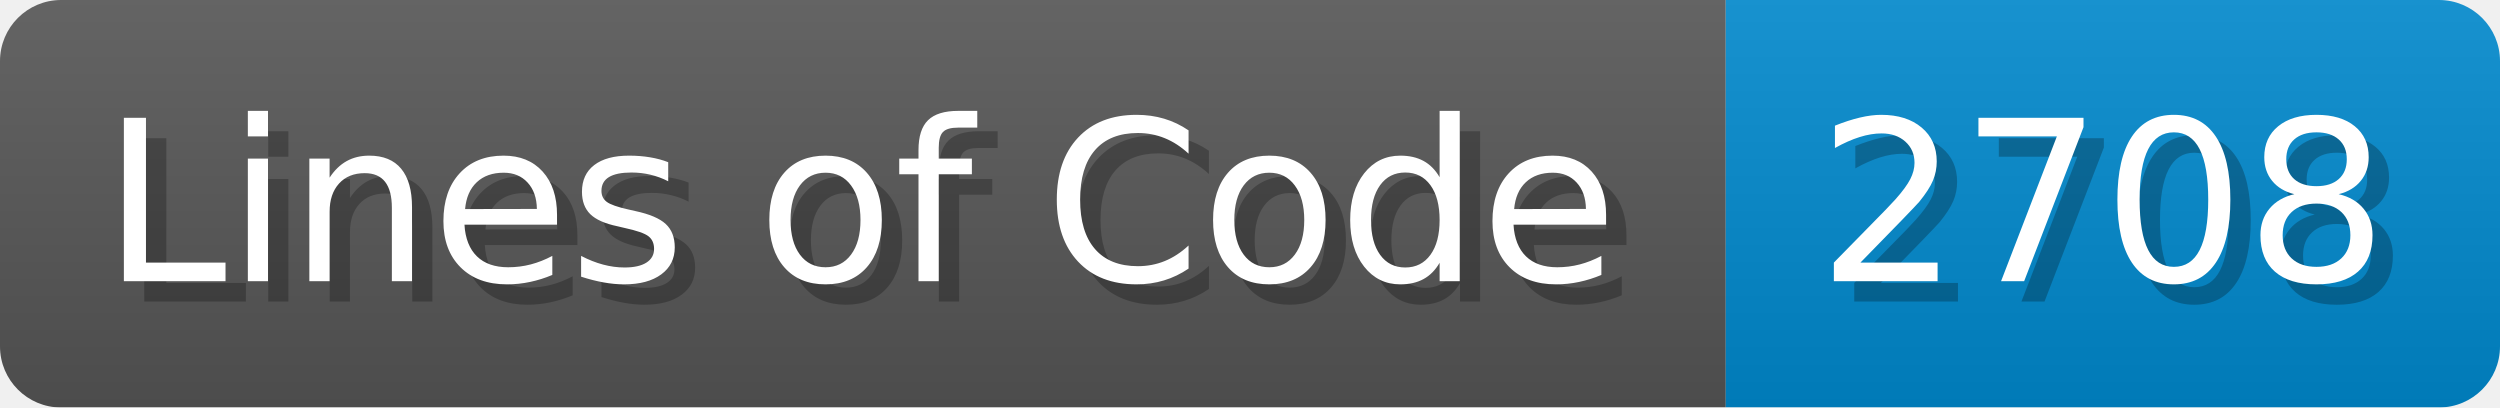
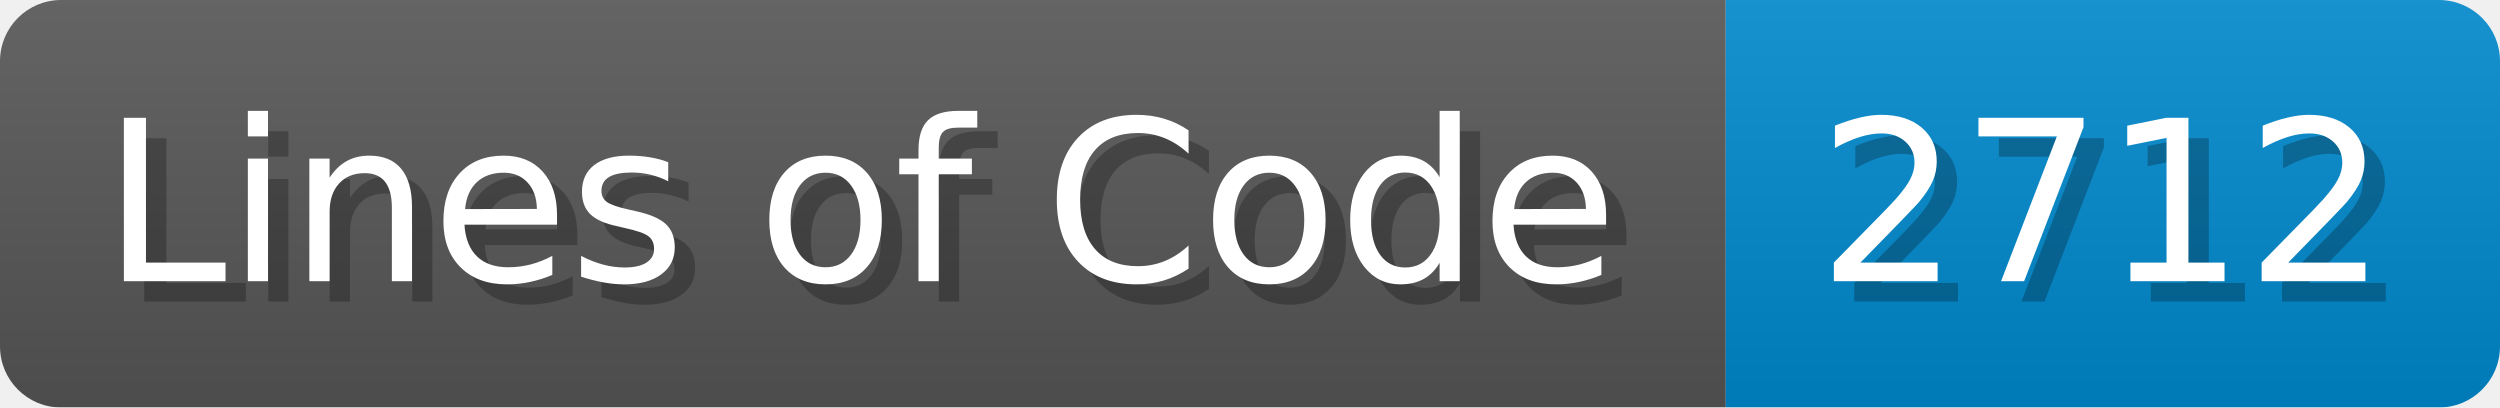
- <svg xmlns="http://www.w3.org/2000/svg" width="122.7" height="20" viewBox="0 0 1227 200" role="img" aria-label="Lines of Code: 2708">
+ <svg xmlns="http://www.w3.org/2000/svg" width="122.7" height="20" viewBox="0 0 1227 200" role="img" aria-label="Lines of Code: 2712">
  <linearGradient id="a" x2="0" y2="100%">
    <stop offset="0" stop-opacity=".1" stop-color="#EEE" />
    <stop offset="1" stop-opacity=".1" />
  </linearGradient>
  <mask id="m">
    <rect width="1227" height="200" rx="30" fill="#FFF" />
  </mask>
  <g mask="url(#m)">
    <rect width="847" height="200" fill="#555" />
    <rect width="380" height="200" fill="#08C" x="847" />
    <rect width="1227" height="200" fill="url(#a)" />
  </g>
  <g aria-hidden="true" fill="#fff" text-anchor="start" font-family="Verdana,DejaVu Sans,sans-serif" font-size="110">
    <text x="60" y="148" textLength="747" fill="#000" opacity="0.25">Lines of Code</text>
    <text x="50" y="138" textLength="747">Lines of Code</text>
-     <text x="902" y="148" textLength="280" fill="#000" opacity="0.25">2708</text>
-     <text x="892" y="138" textLength="280">2708</text>
+     <text x="902" y="148" textLength="280" fill="#000" opacity="0.25">2712</text>
+     <text x="892" y="138" textLength="280">2712</text>
  </g>
</svg>
